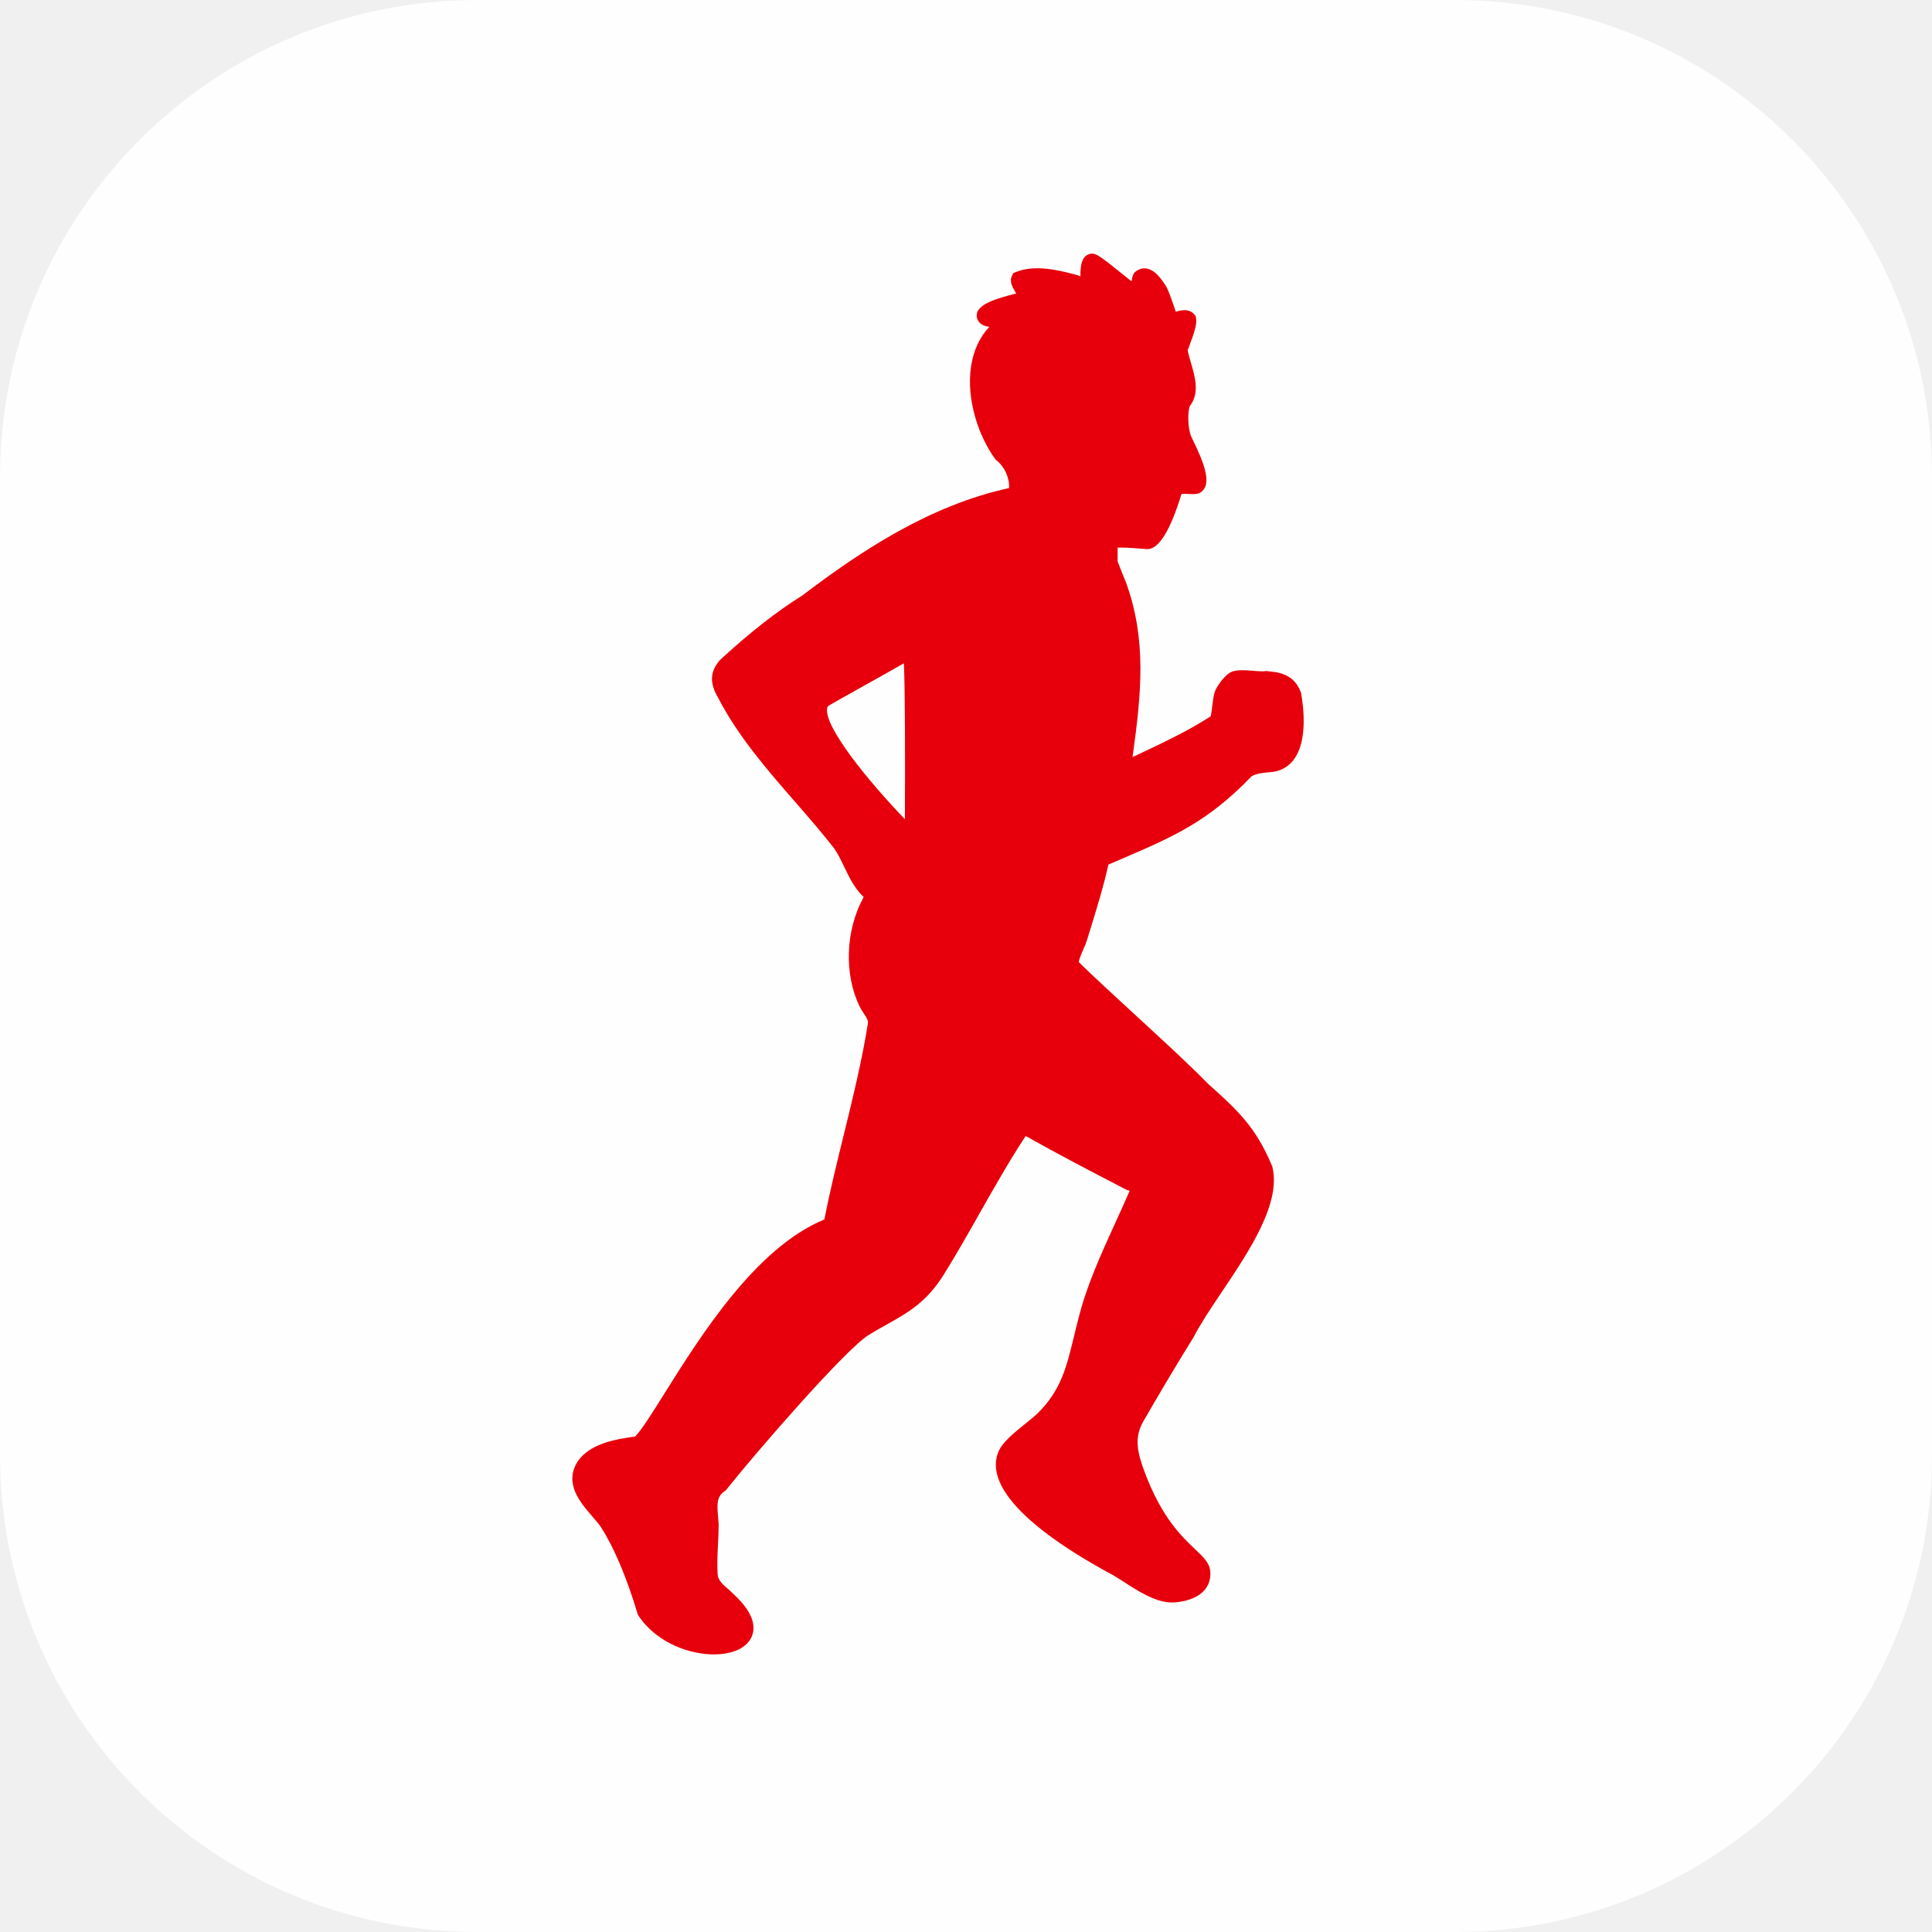
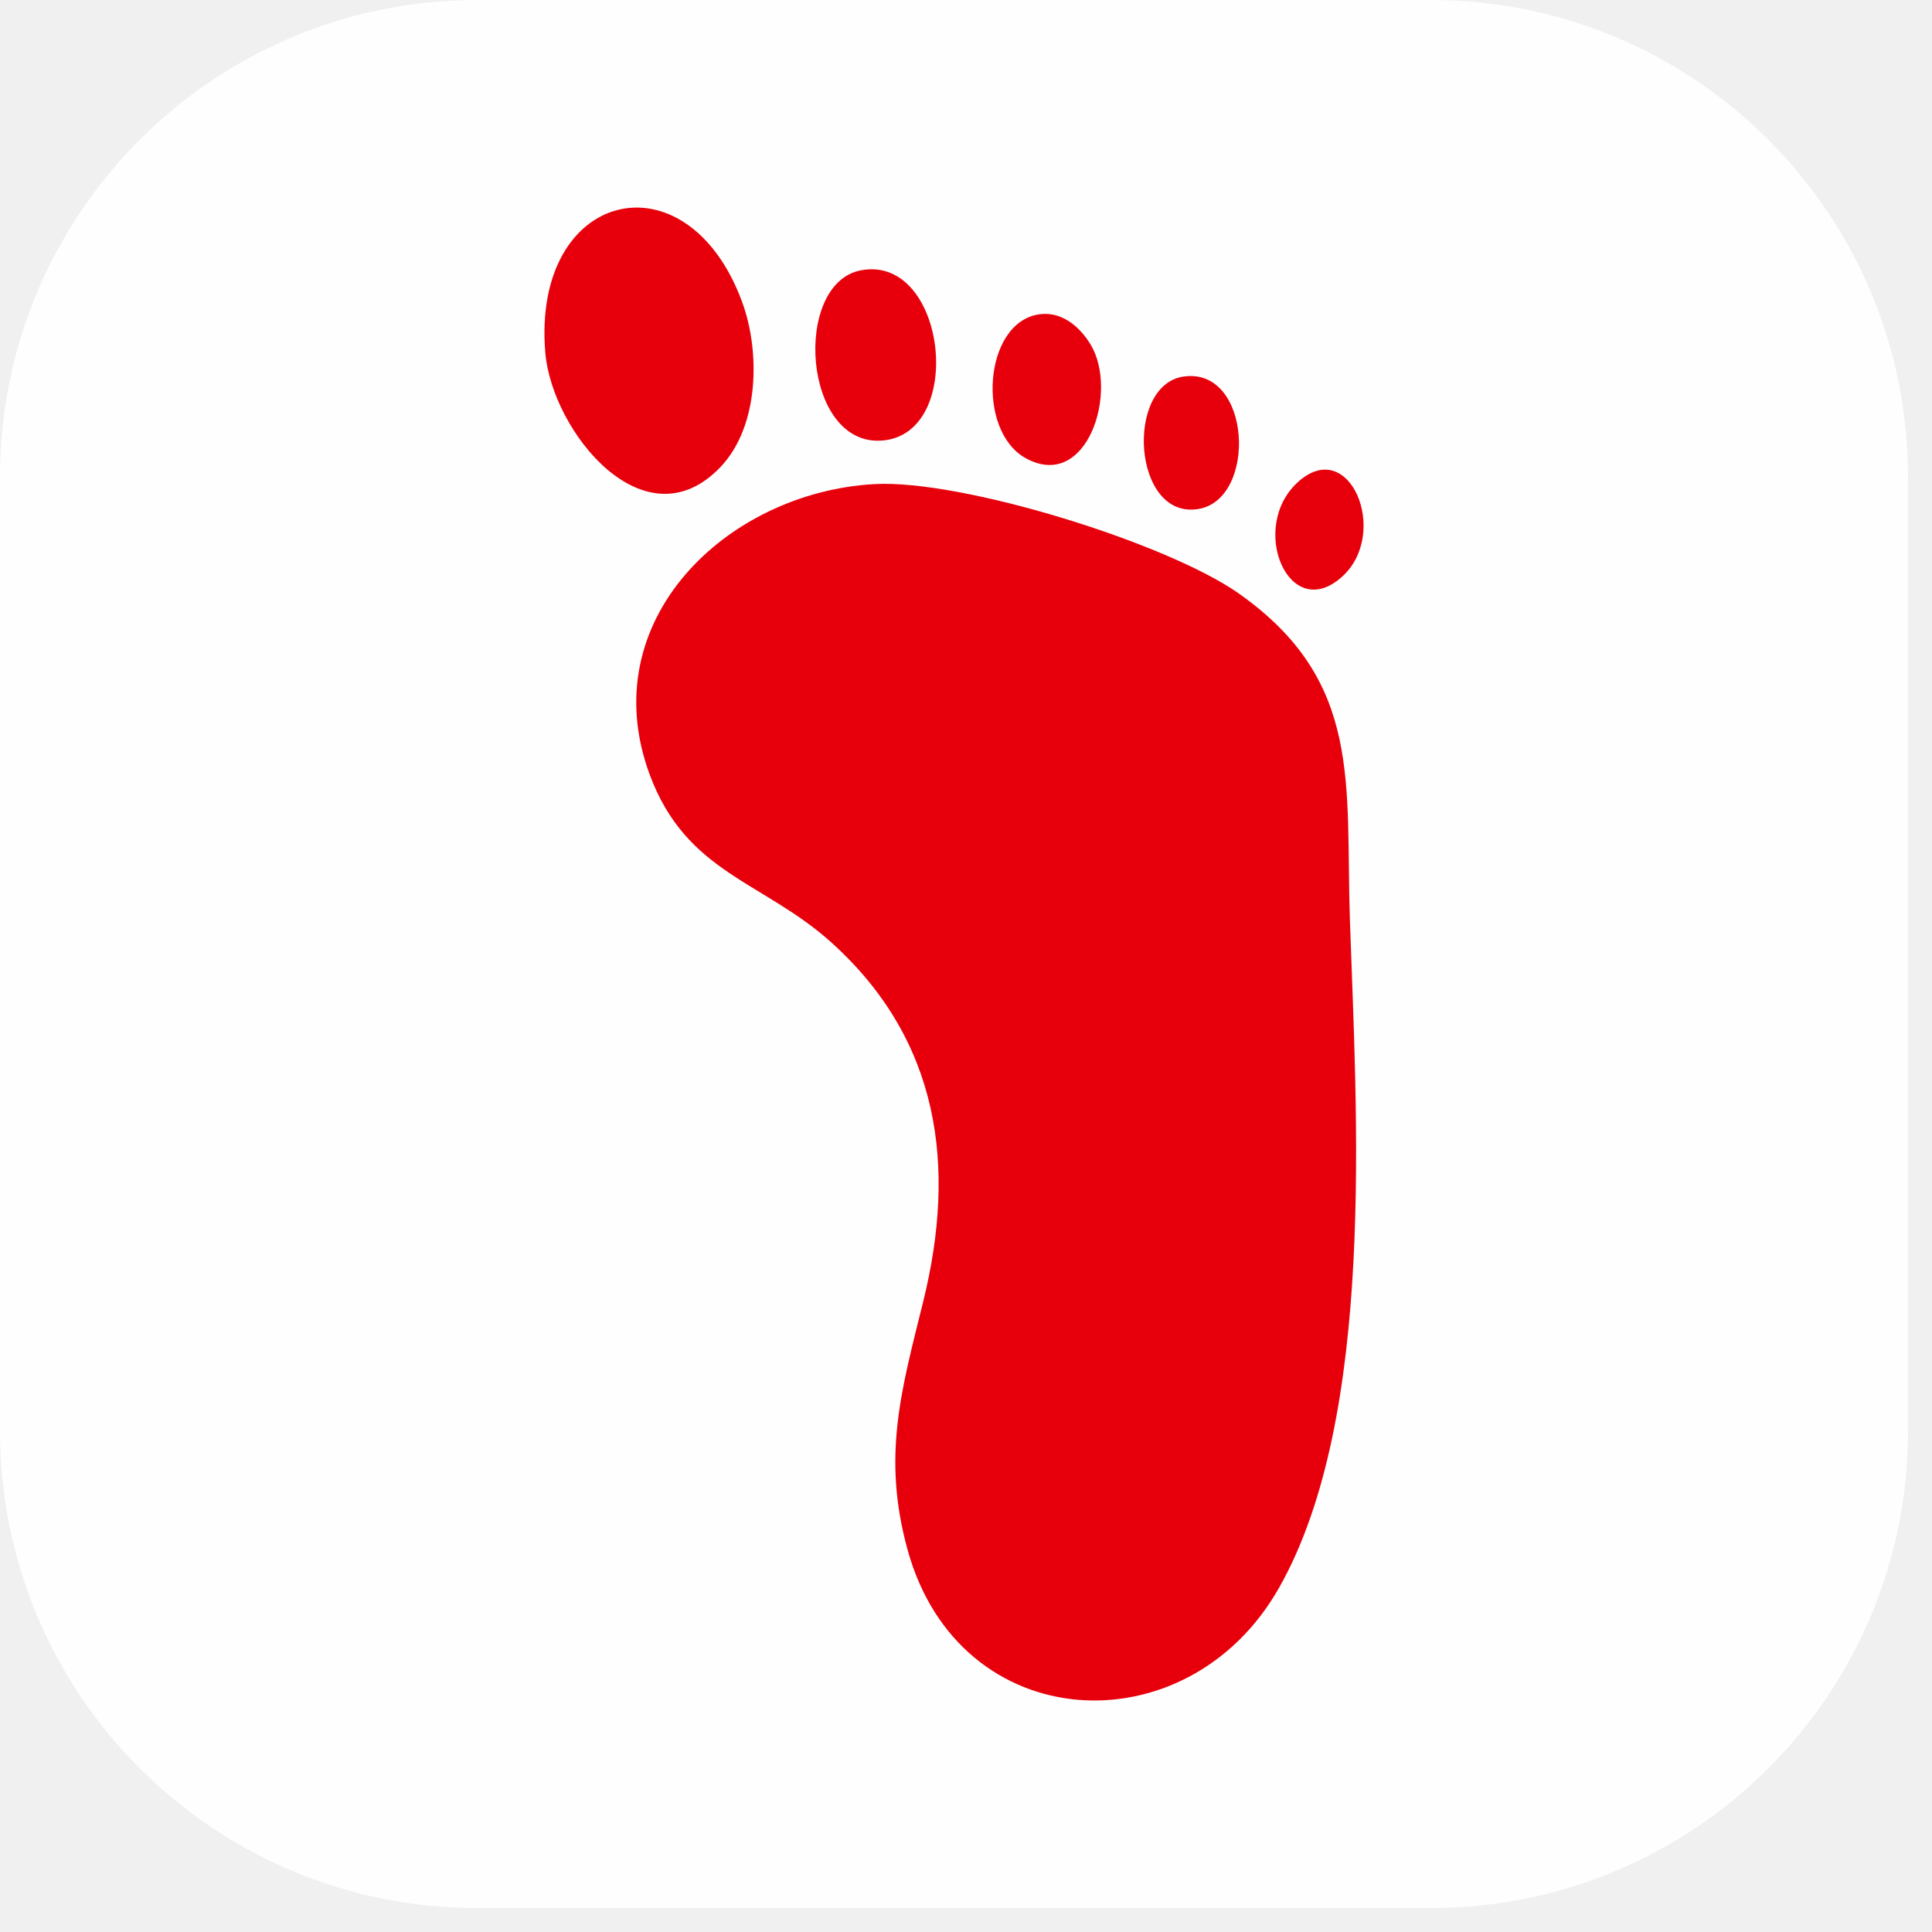
<svg xmlns="http://www.w3.org/2000/svg" width="40" height="40" viewBox="0 0 40 40" fill="none">
-   <path d="M0 9.876C0 4.422 4.422 0 9.876 0H30.124C35.578 0 40 4.422 40 9.876V30.124C40 35.578 35.578 40 30.124 40H9.876C4.422 40 0 35.578 0 30.124V9.876Z" fill="white" fill-opacity="0.9" />
-   <path d="M14.784 34.253C14.313 34.253 13.621 34.044 13.221 33.455L13.208 33.435L13.201 33.412C12.97 32.648 12.716 32.046 12.444 31.621C12.397 31.551 12.329 31.473 12.258 31.39C12.008 31.101 11.666 30.704 11.968 30.246C12.228 29.874 12.8 29.792 13.074 29.753C13.099 29.749 13.127 29.746 13.148 29.742C13.274 29.621 13.498 29.263 13.755 28.853C14.512 27.646 15.648 25.833 17.067 25.248C17.182 24.664 17.326 24.076 17.466 23.508C17.653 22.748 17.846 21.962 17.97 21.182C17.974 21.122 17.945 21.074 17.888 20.989C17.858 20.944 17.824 20.893 17.796 20.835C17.475 20.173 17.504 19.274 17.868 18.598L17.872 18.591C17.875 18.585 17.879 18.579 17.883 18.573L17.872 18.563C17.691 18.39 17.585 18.169 17.482 17.955C17.415 17.815 17.352 17.683 17.269 17.562C17.019 17.242 16.74 16.922 16.471 16.612C15.886 15.942 15.283 15.248 14.87 14.45C14.741 14.228 14.646 13.963 14.901 13.671L14.907 13.665L14.913 13.659C15.514 13.103 16.087 12.655 16.616 12.325C17.798 11.428 19.227 10.468 20.891 10.105C20.905 9.902 20.804 9.669 20.634 9.533L20.617 9.52L20.605 9.504C20.275 9.055 19.993 8.282 20.108 7.564C20.159 7.246 20.287 6.975 20.482 6.768C20.396 6.753 20.307 6.728 20.256 6.649C20.223 6.599 20.213 6.538 20.23 6.476L20.235 6.455L20.246 6.436C20.339 6.279 20.608 6.184 21.04 6.076C21.035 6.067 21.029 6.058 21.025 6.051C20.963 5.946 20.892 5.829 20.953 5.708L20.979 5.654L21.035 5.632C21.167 5.58 21.312 5.554 21.48 5.554C21.748 5.554 22.023 5.622 22.283 5.69C22.315 5.699 22.343 5.711 22.369 5.722C22.366 5.52 22.386 5.301 22.567 5.256L22.586 5.251H22.608C22.701 5.251 22.792 5.312 23.257 5.689C23.312 5.734 23.374 5.784 23.428 5.826C23.441 5.745 23.45 5.695 23.482 5.652L23.493 5.637L23.508 5.625C23.563 5.58 23.626 5.556 23.692 5.556C23.905 5.556 24.056 5.793 24.138 5.92L24.148 5.935L24.152 5.943C24.209 6.061 24.252 6.189 24.295 6.312C24.311 6.361 24.328 6.408 24.344 6.454L24.347 6.453C24.4 6.438 24.46 6.421 24.523 6.421C24.63 6.421 24.694 6.47 24.728 6.511L24.752 6.54L24.761 6.576C24.788 6.693 24.735 6.867 24.621 7.168C24.61 7.196 24.599 7.228 24.591 7.249C24.602 7.323 24.628 7.413 24.656 7.508C24.74 7.791 24.843 8.142 24.635 8.406C24.581 8.544 24.596 8.888 24.664 9.04C24.668 9.049 24.676 9.066 24.687 9.088C24.957 9.637 25.09 10.035 24.86 10.192C24.811 10.226 24.754 10.23 24.704 10.23C24.678 10.23 24.648 10.228 24.616 10.227C24.584 10.225 24.551 10.224 24.518 10.224C24.494 10.224 24.476 10.225 24.462 10.226C24.23 10.985 23.993 11.369 23.756 11.369C23.75 11.369 23.745 11.369 23.739 11.369C23.729 11.368 23.709 11.366 23.683 11.364C23.581 11.355 23.366 11.337 23.204 11.337C23.178 11.337 23.157 11.337 23.139 11.338V11.622C23.157 11.673 23.217 11.822 23.25 11.905C23.28 11.979 23.306 12.043 23.316 12.069C23.74 13.242 23.634 14.342 23.45 15.659C23.45 15.664 23.449 15.67 23.448 15.675C23.48 15.66 23.514 15.644 23.547 15.628C24.058 15.388 24.587 15.139 25.066 14.831C25.078 14.782 25.091 14.681 25.099 14.617C25.113 14.502 25.126 14.392 25.152 14.319C25.187 14.218 25.368 13.948 25.52 13.901C25.576 13.884 25.641 13.876 25.723 13.876C25.794 13.876 25.869 13.882 25.941 13.888C26.008 13.894 26.071 13.899 26.125 13.899C26.154 13.899 26.177 13.898 26.196 13.895L26.216 13.893L26.235 13.895C26.467 13.917 26.784 13.948 26.93 14.326L26.936 14.34L26.938 14.354C26.988 14.632 27.075 15.318 26.799 15.709C26.693 15.859 26.547 15.95 26.365 15.98L26.357 15.981C26.328 15.984 26.3 15.986 26.272 15.989C26.136 16.002 26.019 16.013 25.913 16.072C25.006 17.015 24.297 17.32 23.228 17.78C23.137 17.819 23.044 17.86 22.948 17.901C22.85 18.344 22.715 18.782 22.584 19.207C22.556 19.298 22.527 19.389 22.5 19.479C22.483 19.533 22.458 19.59 22.431 19.651C22.397 19.727 22.345 19.847 22.335 19.92C22.643 20.222 23.06 20.605 23.501 21.01C24.059 21.523 24.637 22.054 25.012 22.439C25.608 22.974 26.002 23.329 26.338 24.144L26.343 24.155L26.345 24.167C26.523 24.921 25.864 25.903 25.282 26.77C25.063 27.097 24.856 27.406 24.726 27.659L24.724 27.664L24.721 27.669C24.32 28.319 23.977 28.895 23.67 29.431C23.483 29.758 23.539 30.059 23.707 30.5C24.059 31.428 24.472 31.818 24.744 32.076C24.916 32.239 25.041 32.357 25.057 32.531C25.071 32.684 25.028 32.821 24.931 32.929C24.717 33.166 24.314 33.178 24.269 33.178H24.261C23.925 33.178 23.541 32.929 23.261 32.747C23.178 32.694 23.107 32.647 23.05 32.615L23.021 32.599C21.984 32.043 20.301 30.973 20.67 30.061C20.751 29.86 20.997 29.663 21.235 29.471C21.332 29.393 21.423 29.319 21.484 29.26C21.965 28.785 22.082 28.303 22.23 27.692C22.262 27.56 22.294 27.424 22.332 27.283C22.499 26.614 22.8 25.955 23.091 25.318C23.195 25.089 23.295 24.872 23.388 24.655C23.359 24.646 23.327 24.636 23.295 24.62L23.278 24.61C22.605 24.261 21.91 23.9 21.236 23.52C21.229 23.529 21.223 23.538 21.217 23.547C20.889 24.048 20.584 24.587 20.288 25.109C20.049 25.532 19.802 25.968 19.542 26.386C19.185 26.959 18.803 27.174 18.36 27.422C18.241 27.488 18.119 27.557 17.988 27.637C17.514 27.926 15.664 30.054 15.041 30.839L15.026 30.858L15.006 30.871C14.838 30.986 14.843 31.131 14.867 31.399C14.872 31.451 14.876 31.503 14.879 31.556V31.564C14.879 31.7 14.872 31.842 14.865 31.979C14.855 32.186 14.845 32.399 14.858 32.593C14.866 32.719 14.965 32.805 15.07 32.895C15.108 32.929 15.149 32.964 15.183 33.001C15.624 33.401 15.637 33.694 15.57 33.869C15.477 34.109 15.184 34.252 14.785 34.252L14.784 34.253ZM18.714 13.733C18.505 13.853 18.185 14.032 17.873 14.206C17.542 14.39 17.231 14.565 17.162 14.607C17.141 14.62 17.127 14.636 17.123 14.677C17.079 15.066 17.968 16.163 18.735 16.961C18.741 15.809 18.74 14.29 18.714 13.733Z" fill="#E7000B" />
+   <path d="M0 9.876C0 4.422 4.422 0 9.876 0H29.628C35.083 0 39.504 4.422 39.504 9.876V29.628C39.504 35.083 35.083 39.504 29.628 39.504H9.876C4.422 39.504 0 35.083 0 29.628V9.876Z" fill="white" fill-opacity="0.9" />
+   <path d="M21.236 9.486C22.51 10.188 23.17 8.094 22.575 7.125C22.346 6.753 21.971 6.434 21.499 6.51C20.361 6.695 20.215 8.923 21.236 9.486ZM24.818 10.537C26.031 10.327 25.914 7.605 24.512 7.795C23.28 7.962 23.448 10.775 24.818 10.537ZM27.783 11.943C28.787 11.044 27.94 8.996 26.863 9.989C25.844 10.928 26.688 12.924 27.783 11.943ZM25.658 12.294C24.166 11.239 19.901 9.918 18.095 10.023C15.038 10.2 12.27 12.852 13.452 16.039C14.213 18.091 15.813 18.245 17.224 19.523C19.449 21.538 19.809 24.129 19.115 26.943C18.661 28.781 18.259 30.147 18.788 32.078C19.857 35.981 24.59 36.218 26.483 32.871C28.498 29.309 28.083 23.034 27.948 19.041C27.854 16.24 28.228 14.11 25.657 12.294L25.658 12.294ZM18.267 9.121C20.005 8.98 19.595 5.272 17.832 5.595C16.397 5.857 16.618 9.254 18.267 9.121ZM14.921 9.665C15.72 8.823 15.745 7.278 15.362 6.243C14.214 3.146 11.006 3.929 11.29 7.303C11.428 8.936 13.351 11.319 14.921 9.665Z" fill="#E7000B" />
</svg>
